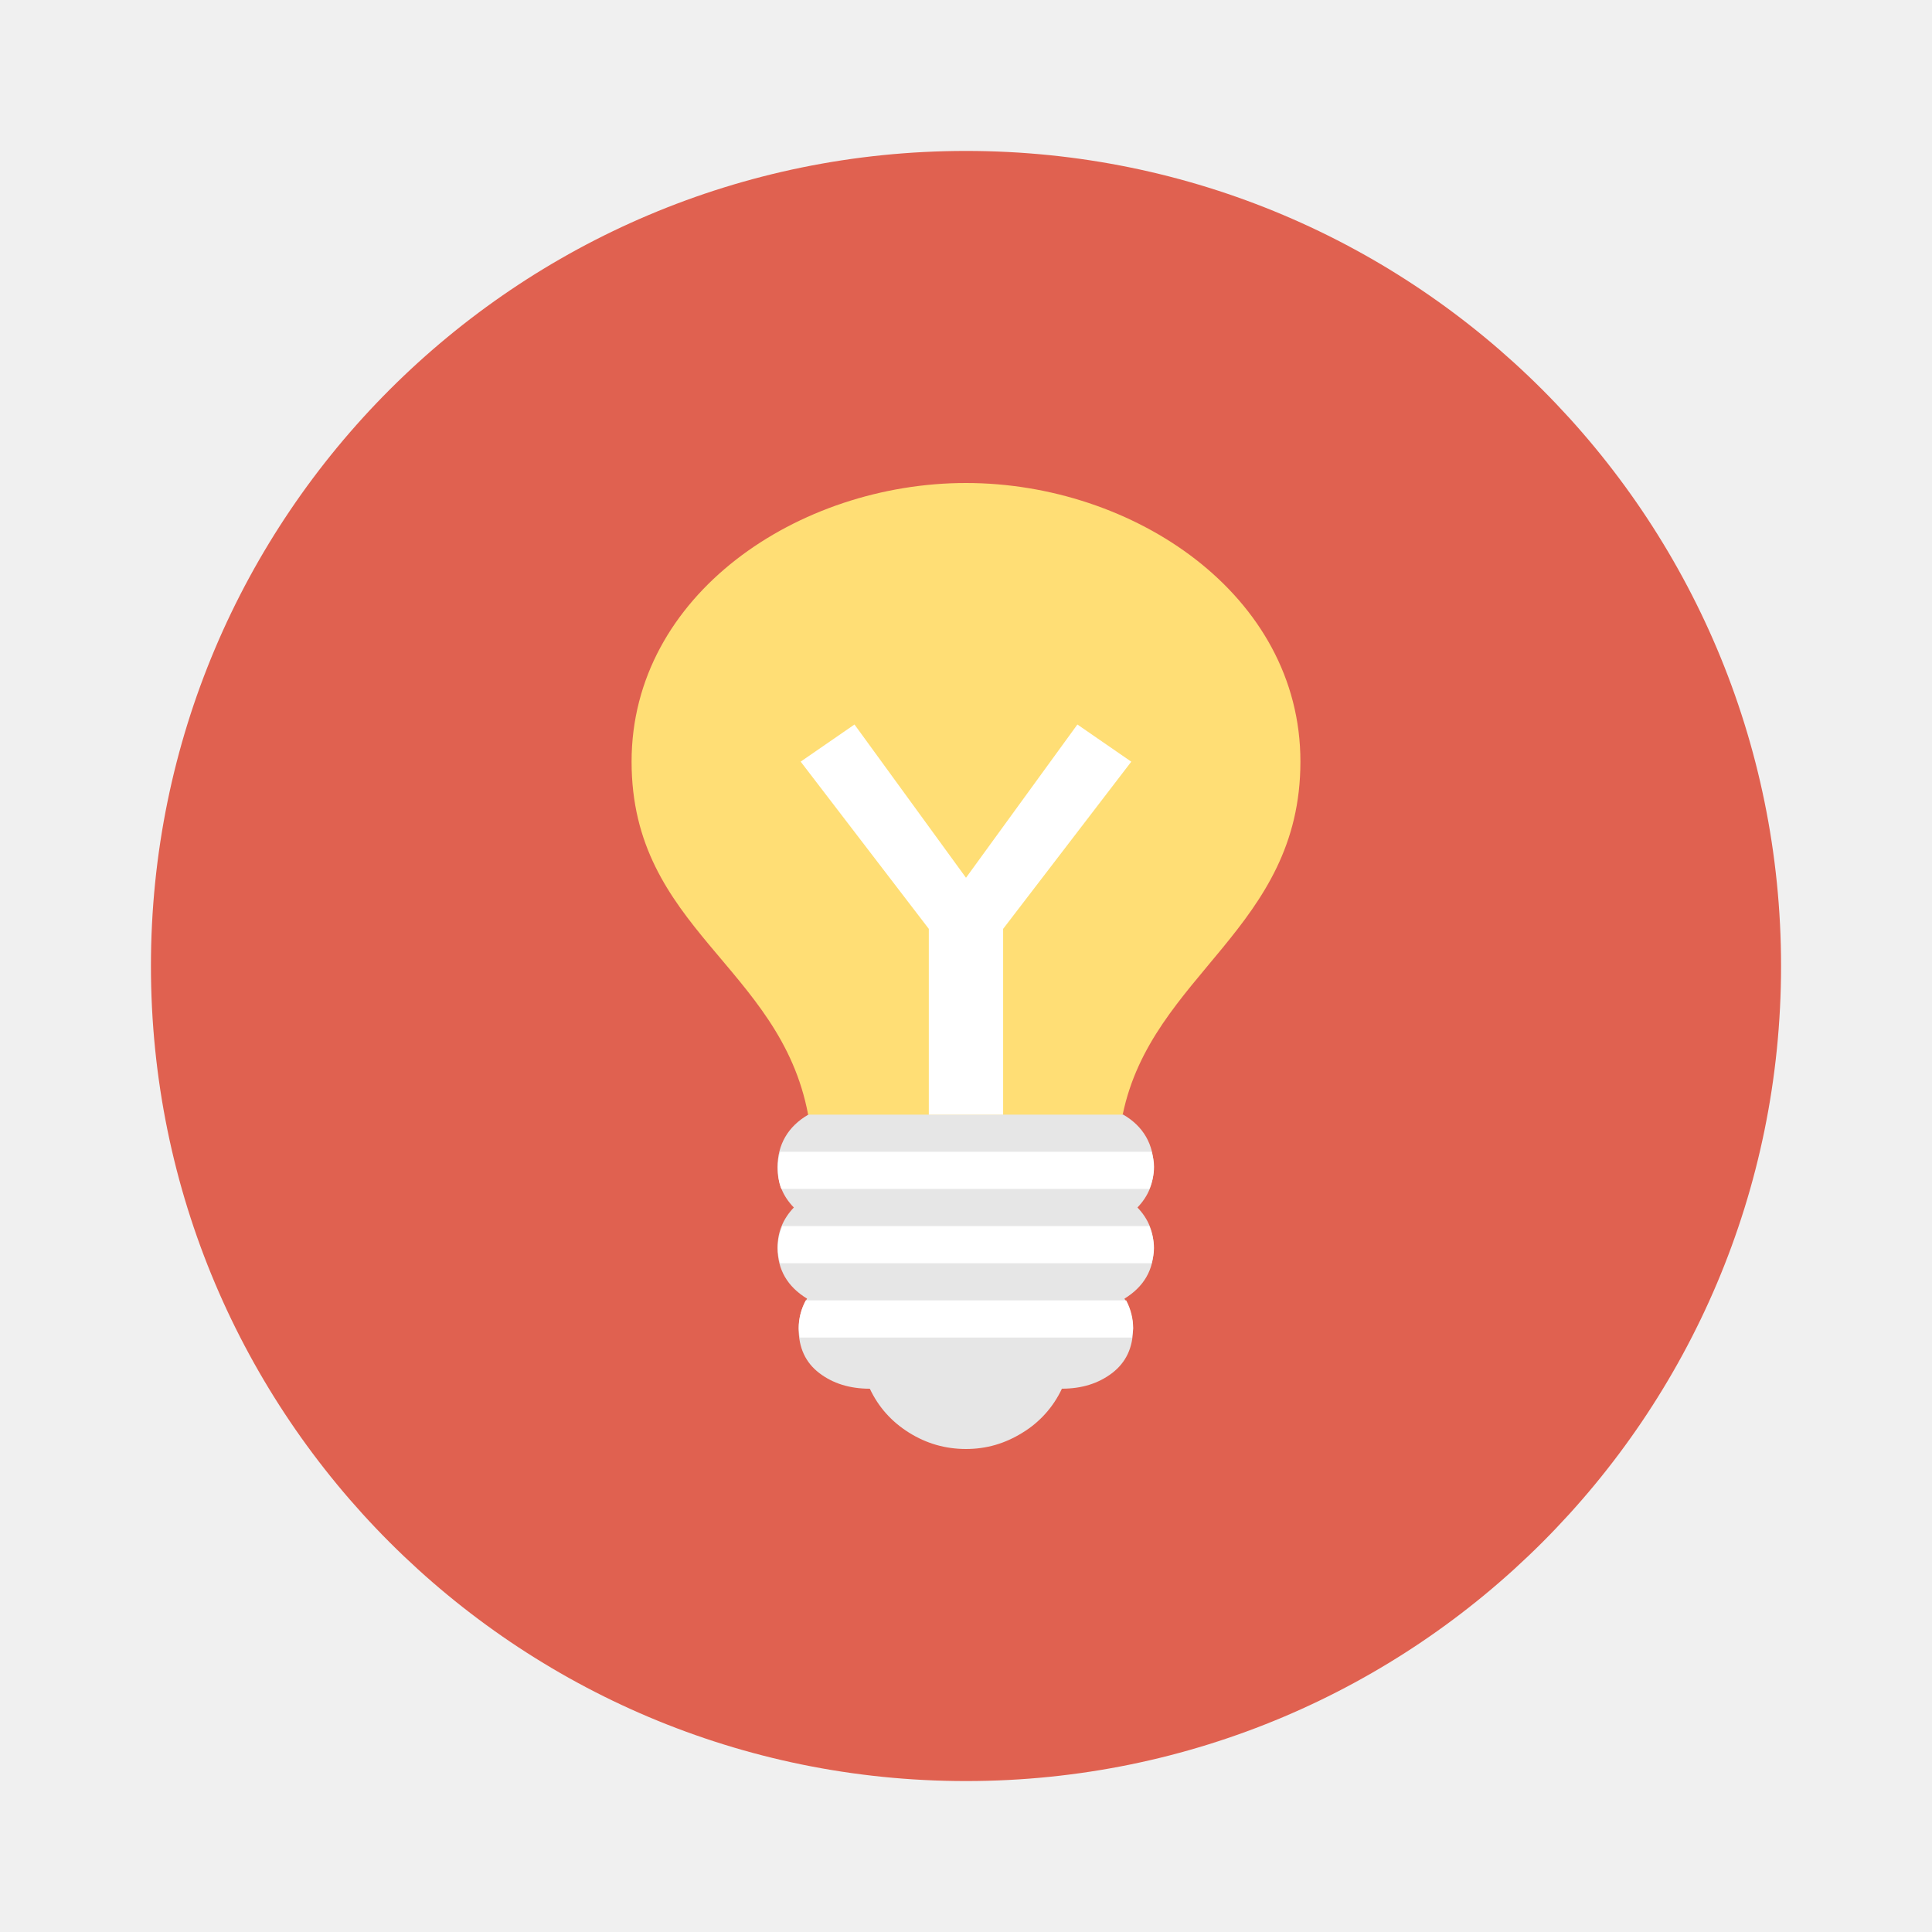
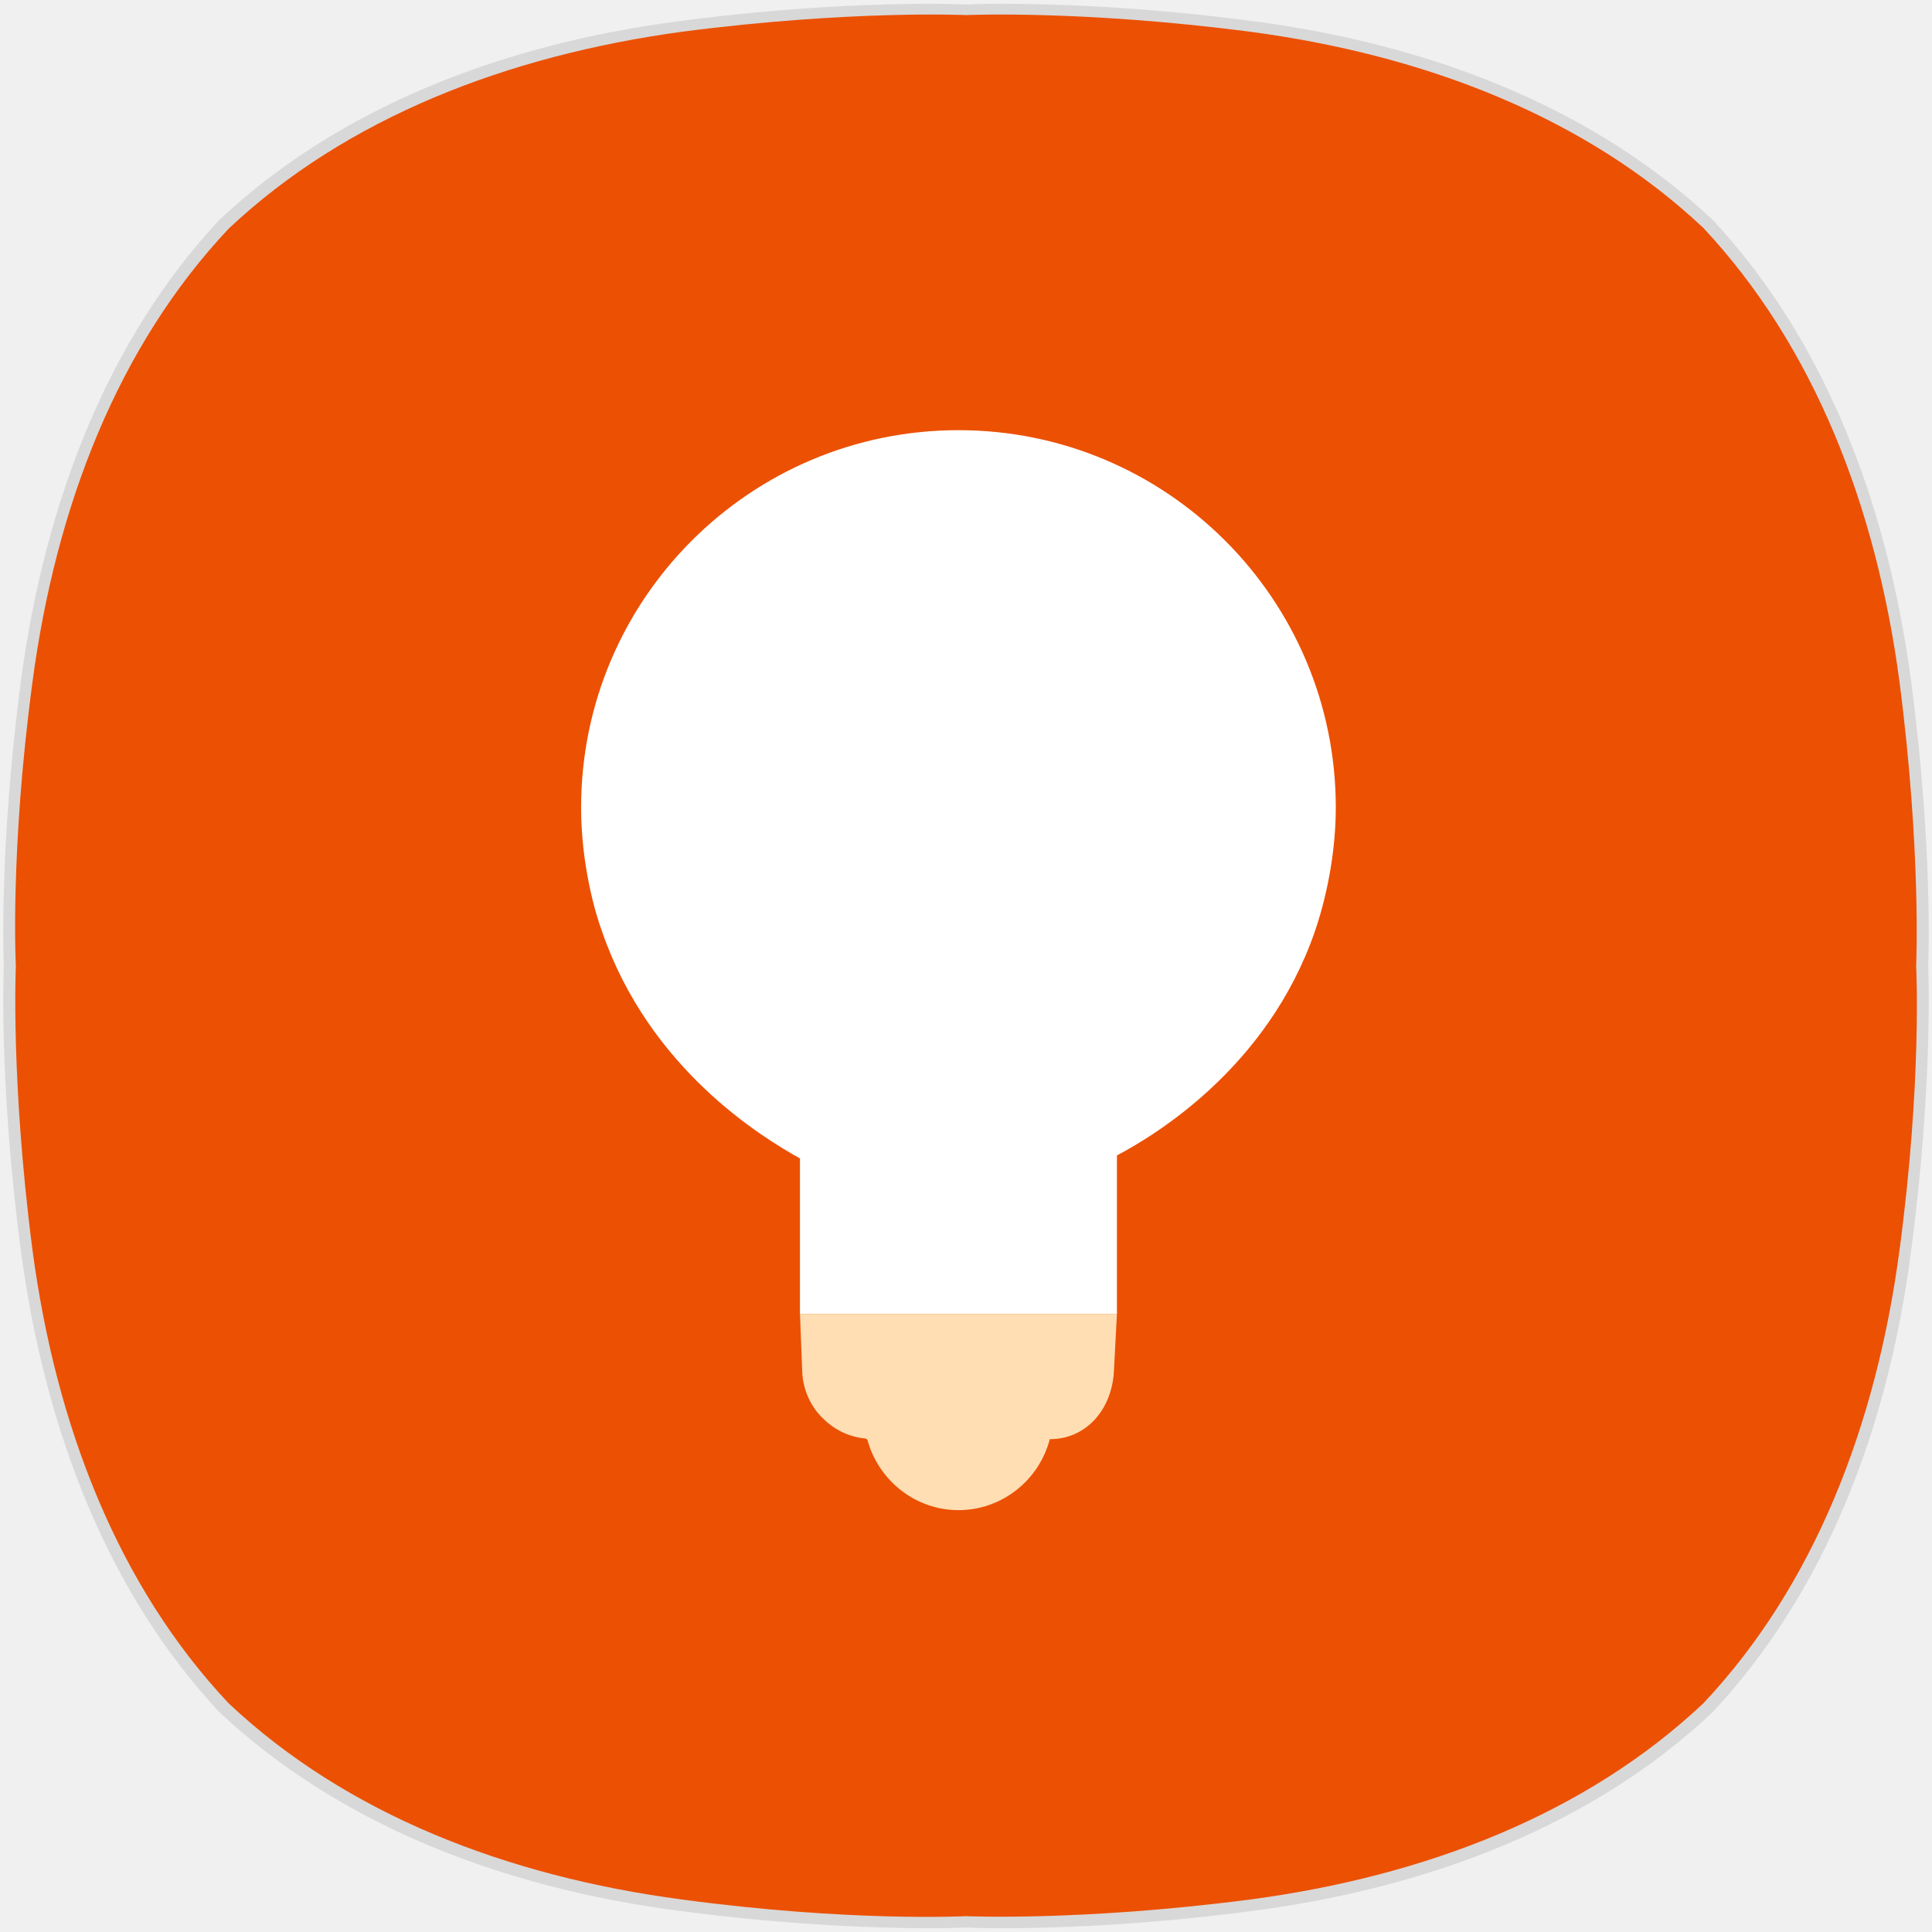
- <svg xmlns="http://www.w3.org/2000/svg" width="64" height="64" version="1">
-   <circle cx="32" cy="32" r="27" fill="#e06150" style="paint-order:stroke markers fill" />
-   <g stroke-width=".813">
-     <path d="M31.999 16c-5.539 0-11.077 3.692-11.077 9.23 0 5.54 4.923 6.77 5.848 11.693l2.77 2.462h4.92l2.731-2.462c.962-4.66 5.885-6.154 5.887-11.692.003-5.539-5.54-9.231-11.08-9.231z" fill="#ffde75" />
-     <path d="M26.778 36.923c-.68.393-1.022.998-1.022 1.748 0 .514.175.954.541 1.329-.358.375-.54.817-.54 1.332 0 .728.328 1.29.978 1.687-.192.323-.28.65-.28.981 0 .641.226 1.134.683 1.483.45.345 1.009.52 1.676.52.288.61.72 1.094 1.3 1.456.572.358 1.2.541 1.885.541.676 0 1.292-.179 1.872-.54a3.37 3.37 0 0 0 1.306-1.458c.663 0 1.212-.174 1.666-.519.457-.353.69-.842.69-1.483 0-.331-.097-.658-.284-.98.65-.402.97-.96.97-1.688 0-.515-.178-.957-.54-1.332.362-.375.54-.815.54-1.33 0-.754-.34-1.359-1.011-1.747z" fill="#e6e6e6" />
-     <path d="M25.845 38.154a1.864 1.864 0 0 0-.077.5c0 .257.026.51.115.73h12.193c.09-.22.153-.473.153-.73 0-.187-.036-.335-.079-.5zm.074 2.461a1.944 1.944 0 0 0-.153.731c0 .182.035.339.077.5H38.15c.04-.161.077-.319.077-.5 0-.257-.064-.51-.154-.73zm.772 2.462c-.162.298-.23.618-.23.923 0 .107.025.21.038.308h11c.001-.099.038-.2.038-.308 0-.305-.072-.625-.23-.923zM28.306 24l-1.783 1.23 4.245 5.54v6.153h2.462V30.77l4.245-5.538L35.69 24 32 29.077z" fill="#fff" />
-   </g>
+ <svg xmlns="http://www.w3.org/2000/svg" version="1.1" id="레이어_1" x="0px" y="0px" viewBox="0 0 256 256" style="enable-background:new 0 0 256 256;" xml:space="preserve">
+   <defs id="defs23">
+ 	
+ 	
+ 
+ 		
+ 		
+ 		
+ 		
+ 	
+ 			
+ 		
+ 				
+ 			</defs>
+   <style type="text/css" id="style2">
+ 	.st0{opacity:0.1;}
+ 	.st1{fill:#FC8D1F;}
+ 	.st2{fill:#FFFFFF;}
+ 	.st3{fill:#FFF1B3;}
+ </style>
+   <path d="m 132.7,0.5 c 6.2,0 18.1,0.3 33.3,2.3 23.7,3.1 45.1,11.5 60.9,26.3 v 0 c 14.7,15.7 23.1,37.2 26.3,60.9 3,22.6 2.3,38 2.3,38 0,0 0.7,15.4 -2.3,38 -3.1,23.7 -11.5,45.1 -26.3,60.9 v 0 c -15.7,14.8 -37.2,23.2 -60.9,26.3 -15.1,2 -27.1,2.3 -33.3,2.3 -3.1,0 -4.7,-0.1 -4.7,-0.1 0,0 -1.7,0.1 -4.7,0.1 -6.2,0 -18.1,-0.3 -33.3,-2.3 -23.7,-3.1 -45.1,-11.5 -60.9,-26.3 v 0 C 14.4,211.2 6,189.7 2.8,166 -0.2,143.4 0.5,128 0.5,128 0.5,128 -0.2,112.6 2.8,90 6,66.3 14.4,44.8 29.1,29.1 v 0 C 44.9,14.3 66.3,5.9 90,2.8 c 15.2,-2 27.1,-2.3 33.3,-2.3 3.1,0 4.7,0.1 4.7,0.1 0,0 1.7,-0.1 4.7,-0.1" id="path4" style="opacity:0.1;fill:#000000" />
+   <path class="st1" d="M 251.7,90.4 C 248.6,67 240.3,45.8 225.7,30.2 v 0 C 210.2,15.6 189,7.3 165.6,4.2 143.2,1.3 128,2 128,2 128,2 112.8,1.3 90.4,4.2 67,7.4 45.8,15.7 30.3,30.3 15.7,45.8 7.4,67 4.3,90.4 1.3,112.8 2.1,128 2.1,128 c 0,0 -0.7,15.2 2.2,37.6 3.1,23.4 11.4,44.6 26,60.1 v 0 c 15.5,14.6 36.7,22.9 60.1,26 22.3,3 37.6,2.2 37.6,2.2 0,0 15.2,0.7 37.6,-2.2 23.4,-3.1 44.6,-11.4 60.1,-26 v 0 c 14.6,-15.5 22.9,-36.7 26,-60.1 3,-22.4 2.2,-37.6 2.2,-37.6 0,0 0.7,-15.2 -2.2,-37.6" id="path10" style="fill:#ec5003;fill-opacity:1" />
+   <path class="st2" d="m 177,107 c 0,-27.6 -22.4,-50 -50,-50 -27.6,0 -50,22.4 -50,50 0,7.6 1.9,14.1 2.8,16.5 6.3,18.2 21.2,27.2 26.2,30 0,6.9 0,13.7 0,20.6 14,0 28,0 42,0 0,-7 0,-14 0,-21 4.9,-2.6 19.9,-11.5 26.2,-29.6 0.8,-2.3 2.8,-8.8 2.8,-16.5 z" id="path12" />
+   <path class="st3" d="m 106,174.1 c 0.1,2.5 0.2,5.1 0.3,7.6 0,0.7 0.2,3.9 2.9,6.4 2,1.9 4.2,2.4 5.4,2.5 0.2,0 0.4,0.2 0.4,0.4 1.5,5.2 6.3,9.1 12,9.1 5.8,0 10.7,-4 12.1,-9.4 4.9,0 8.237,-4.007 8.5,-9 l 0.4,-7.6 z" id="path14" style="fill:#ffdeb3;fill-opacity:1" />
</svg>
